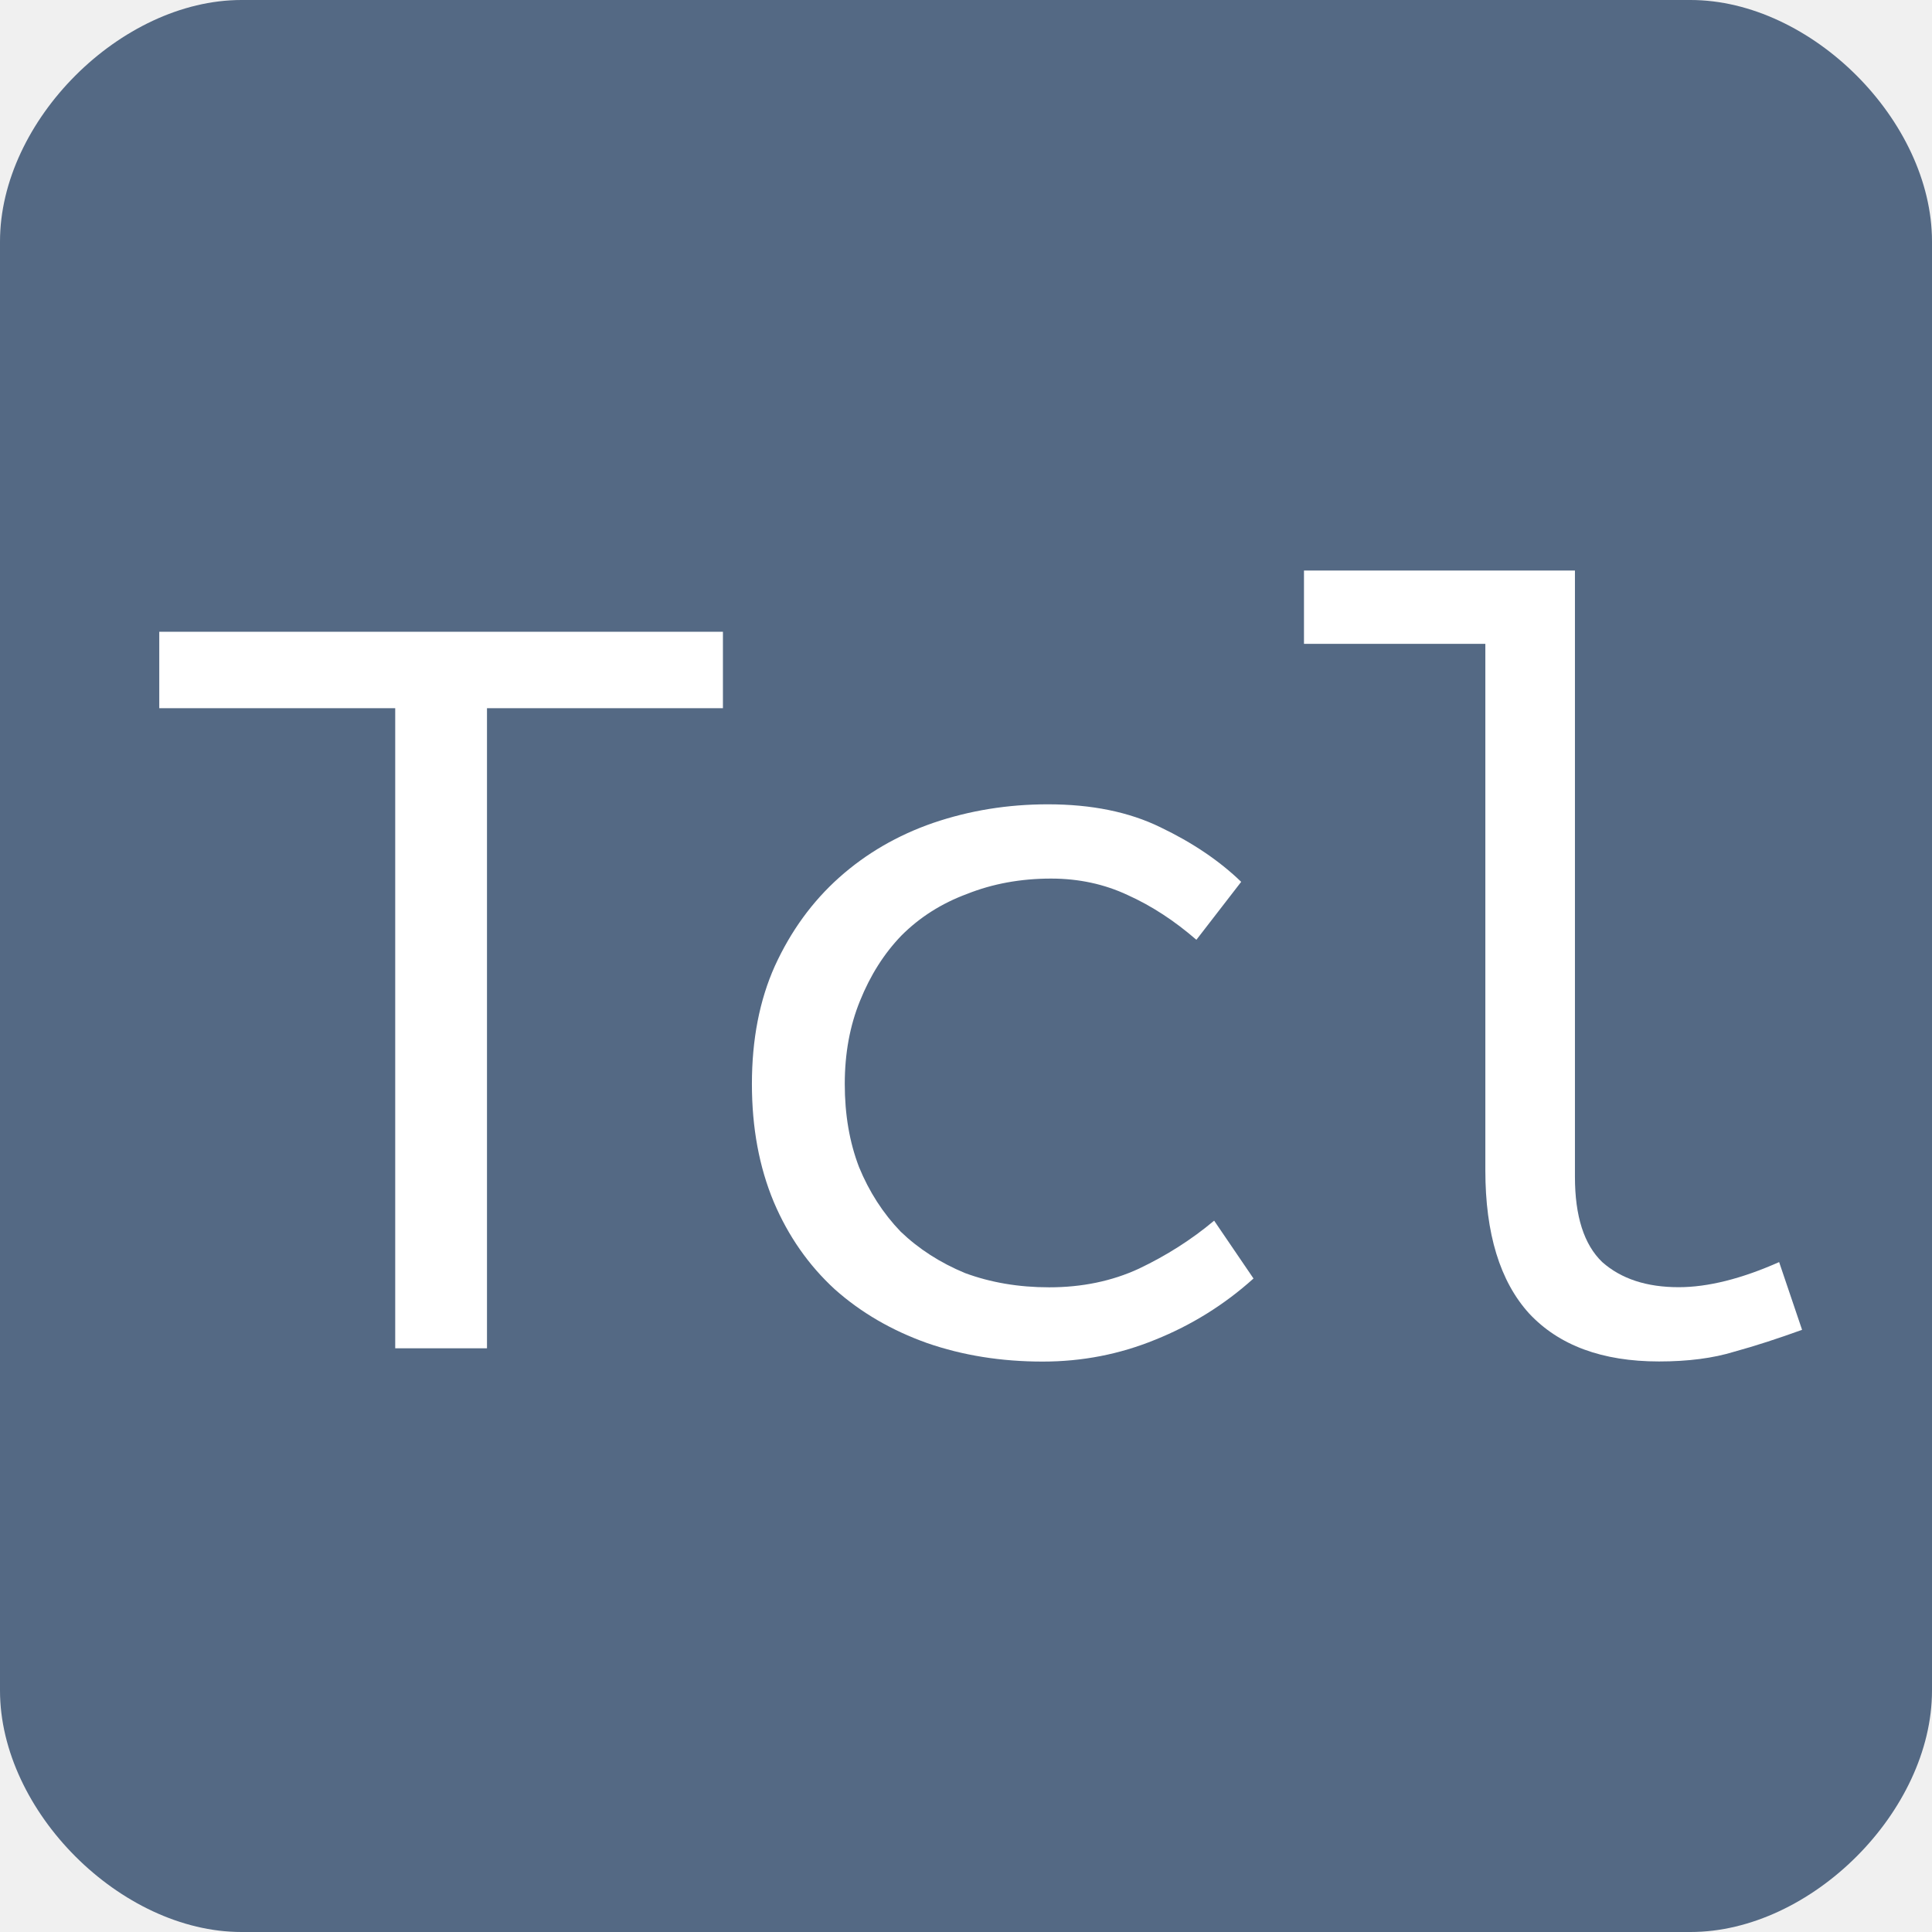
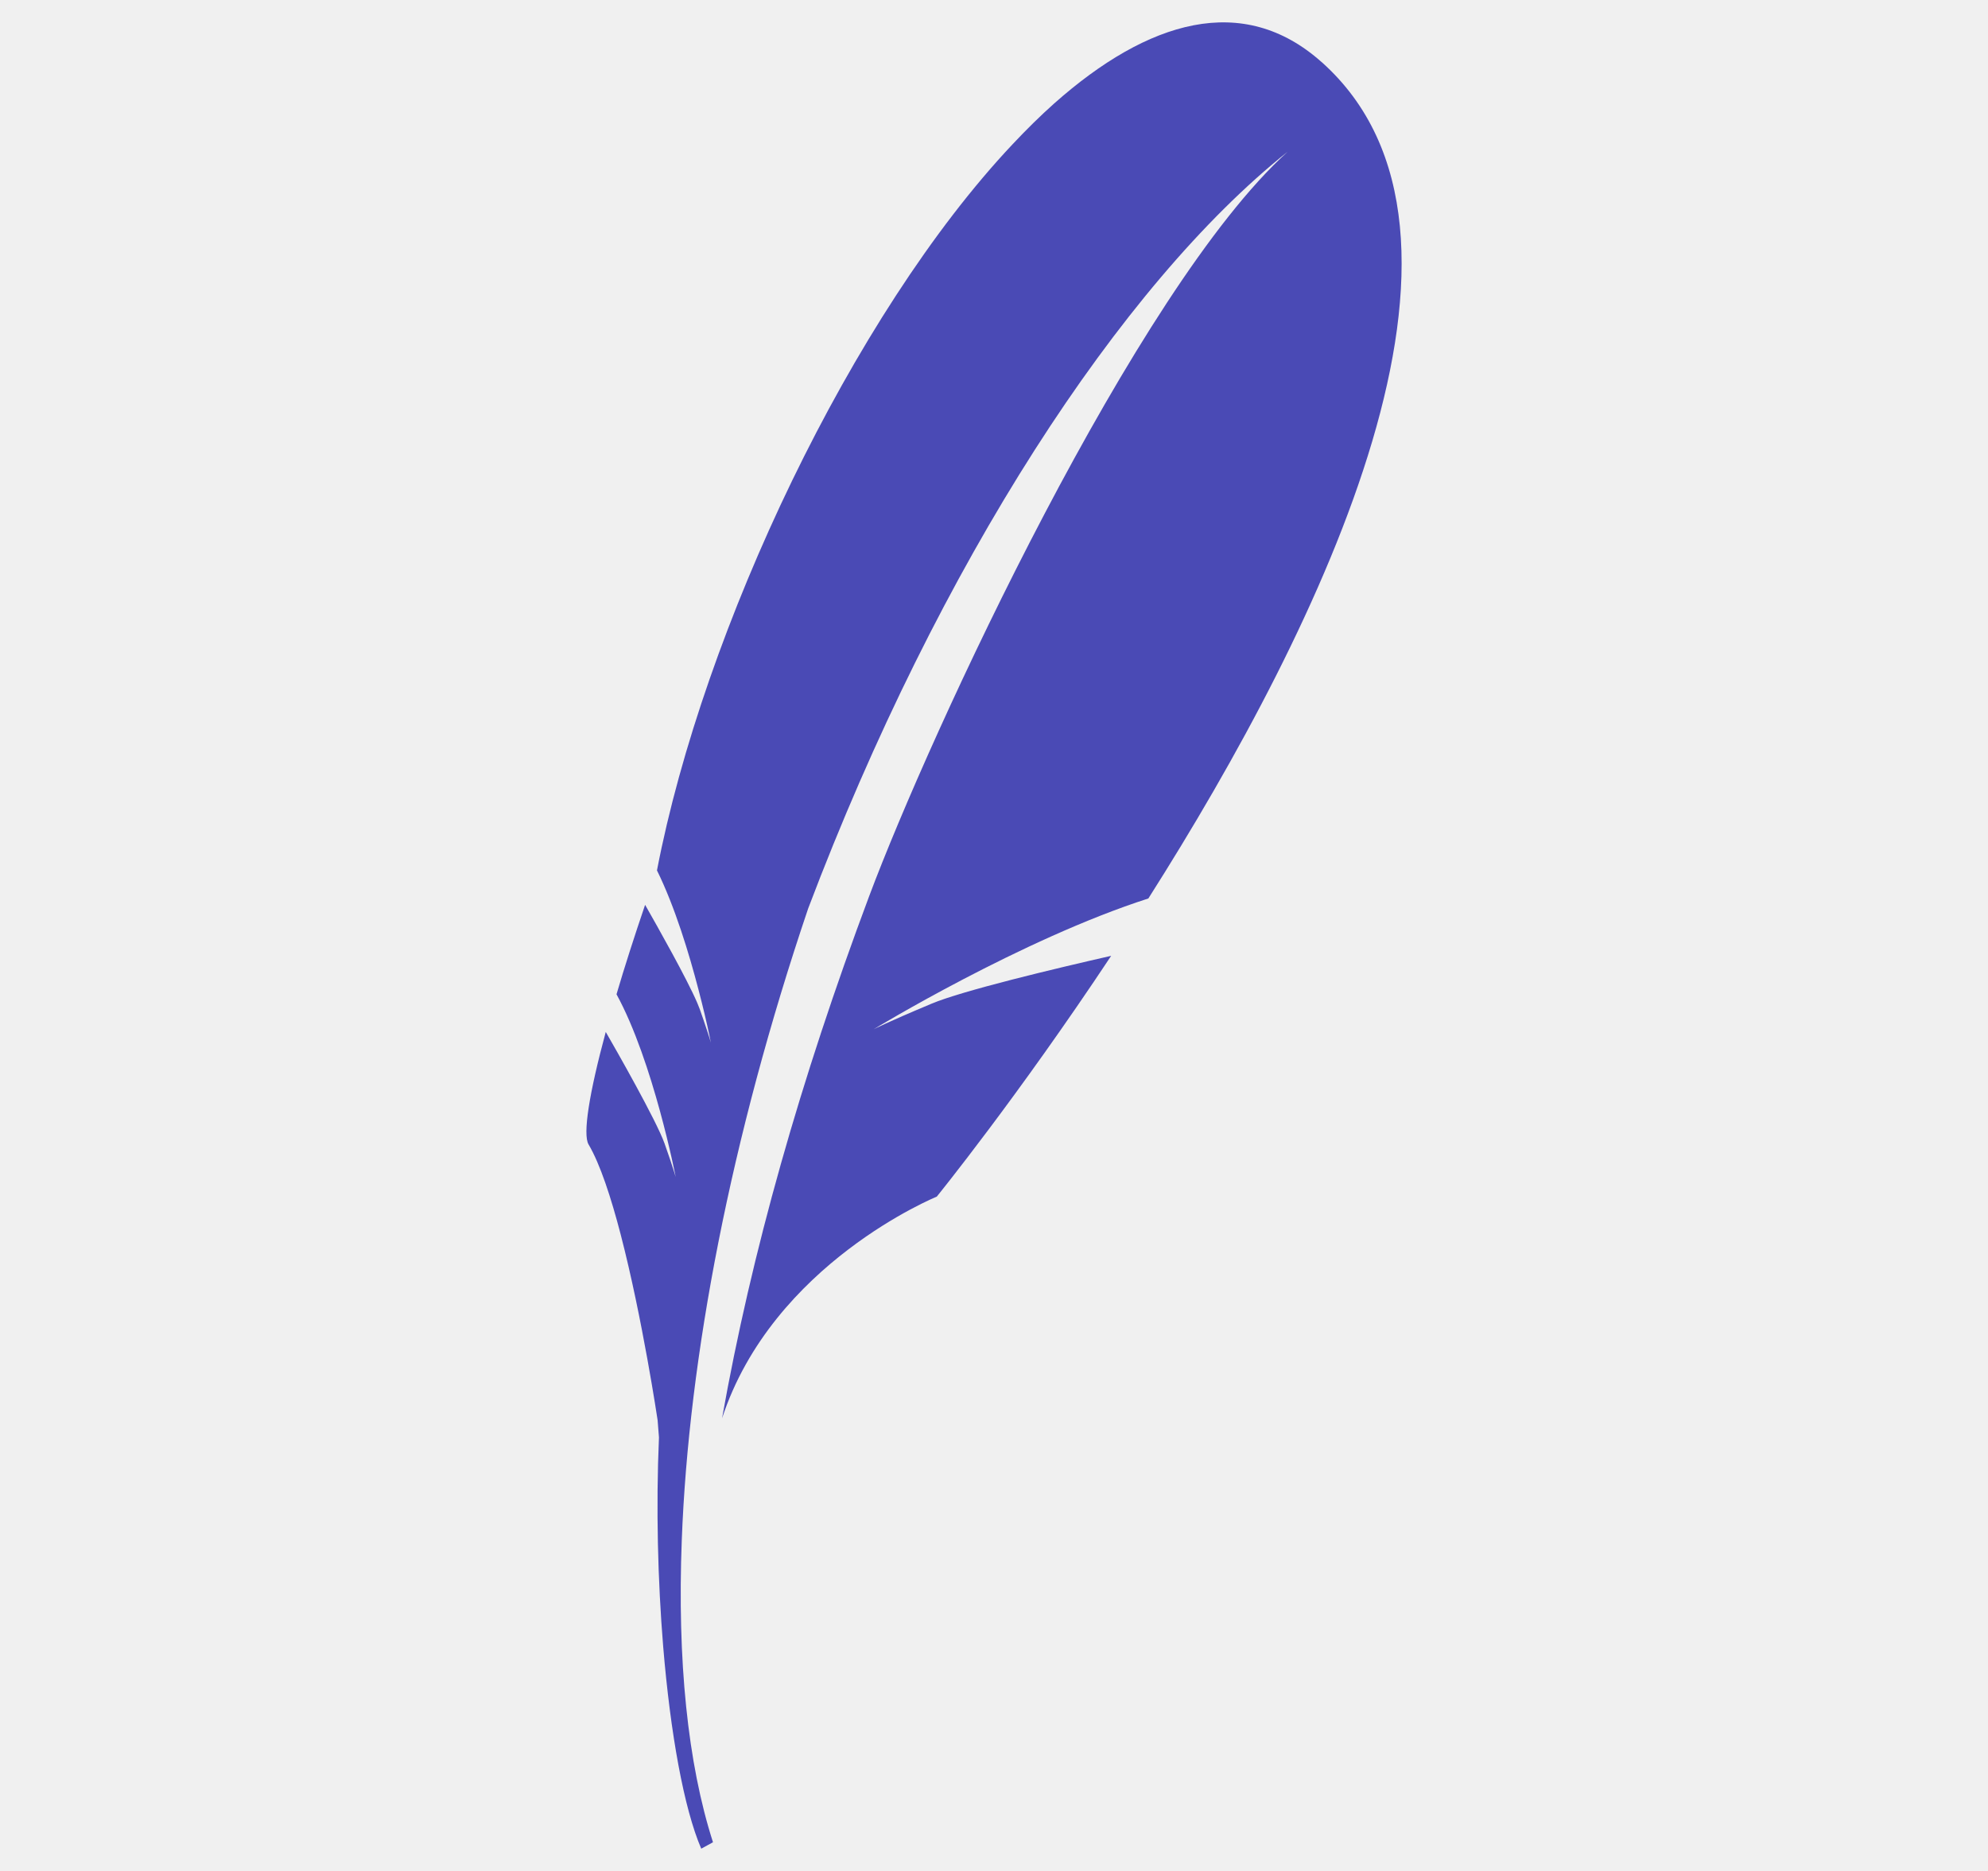
- <svg xmlns="http://www.w3.org/2000/svg" version="1.1" width="16" height="16" id="svg2">
-   <defs id="defs4">
-     <linearGradient id="linearGradient3859">
-       <stop id="stop3861" style="stop-color:#eec73e;stop-opacity:1" offset="0" />
-       <stop id="stop3863" style="stop-color:#9a8022;stop-opacity:1" offset="1" />
-     </linearGradient>
-     <linearGradient id="linearGradient3851">
-       <stop id="stop3853" style="stop-color:#6699cc;stop-opacity:1" offset="0" />
-       <stop id="stop3855" style="stop-color:#0054a7;stop-opacity:1" offset="1" />
-     </linearGradient>
-   </defs>
-   <g transform="translate(0,-1036.362)" id="layer1" style="fill:#546984;fill-opacity:1">
-     <path d="m 2,0 c 1,0 11,0 12,0 1,0 2,1 2,2 0,1 0,11 0,12 0,1 -1,2 -2,2 C 13,16 3,16 2,16 1,16 0,15 0,14 0,13 0,3 0,2 0,1 1,0 2,0 z" transform="translate(0,1036.362)" id="rect2995" style="fill:#546984;fill-opacity:1;stroke:none" />
-     <text x="5.176" y="14.544" transform="translate(0,1036.362)" id="text3921" xml:space="preserve" style="font-size:12px;font-style:normal;font-variant:normal;font-weight:normal;font-stretch:normal;line-height:125%;letter-spacing:0px;word-spacing:0px;fill:#546984;fill-opacity:1;stroke:none;font-family:Ubuntu Mono;-inkscape-font-specification:Ubuntu Mono">
-       <tspan x="5.176" y="14.544" id="tspan3923" style="fill:#546984;fill-opacity:1" />
-     </text>
-     <g id="text3925" style="font-size:12px;font-style:normal;font-variant:normal;font-weight:normal;font-stretch:normal;line-height:125%;letter-spacing:0px;word-spacing:0px;fill:#546984;fill-opacity:1;stroke:none;font-family:Ubuntu Mono;-inkscape-font-specification:Ubuntu Mono" />
-   </g>
-   <g id="text3819" style="font-size:13.569px;font-style:normal;font-variant:normal;font-weight:normal;font-stretch:normal;line-height:125%;letter-spacing:0px;word-spacing:0px;fill:#ffffff;fill-opacity:1;stroke:none;font-family:Ubuntu Mono;-inkscape-font-specification:Ubuntu Mono">
-     <path d="m 3.273,5.865 -1.954,0 0,-0.633 4.668,0 0,0.633 -1.954,0 0,5.301 -0.76,0 0,-5.301" id="path3845" style="font-size:9.046px;letter-spacing:-0.86px;fill:#ffffff;font-family:Source Code Pro;-inkscape-font-specification:Source Code Pro" />
-     <path d="M 6.227,8.977 C 6.227,8.609 6.29,8.283 6.417,8 6.549,7.711 6.727,7.466 6.95,7.267 7.173,7.068 7.433,6.917 7.728,6.815 8.03,6.712 8.346,6.661 8.678,6.661 c 0.362,4.5e-6 0.672,0.063 0.932,0.19 0.265,0.127 0.488,0.277 0.669,0.452 L 9.908,7.783 C 9.727,7.626 9.538,7.502 9.338,7.412 9.146,7.322 8.934,7.276 8.705,7.276 8.452,7.276 8.22,7.319 8.009,7.403 7.798,7.481 7.617,7.596 7.466,7.747 7.321,7.897 7.207,8.078 7.122,8.289 7.038,8.495 6.996,8.724 6.996,8.977 c -1.5e-6,0.253 0.039,0.482 0.118,0.688 0.084,0.205 0.199,0.383 0.344,0.534 0.151,0.145 0.329,0.259 0.534,0.344 0.211,0.078 0.443,0.118 0.697,0.118 0.271,0 0.519,-0.051 0.742,-0.154 0.229,-0.109 0.437,-0.241 0.624,-0.398 l 0.326,0.479 c -0.241,0.217 -0.513,0.386 -0.814,0.507 -0.296,0.121 -0.606,0.181 -0.932,0.181 -0.344,0 -0.663,-0.051 -0.959,-0.154 C 7.385,11.018 7.131,10.871 6.914,10.678 6.697,10.479 6.528,10.237 6.408,9.954 6.287,9.664 6.227,9.339 6.227,8.977" id="path3847" style="font-size:9.046px;letter-spacing:-0.86px;fill:#ffffff;font-family:Source Code Pro;-inkscape-font-specification:Source Code Pro" />
-     <path d="m 10.8,4.725 2.243,0 0,5.021 c -3e-6,0.326 0.075,0.561 0.226,0.706 0.157,0.139 0.368,0.208 0.633,0.208 0.241,0 0.519,-0.069 0.832,-0.208 l 0.19,0.561 c -0.199,0.072 -0.386,0.133 -0.561,0.181 -0.175,0.054 -0.383,0.081 -0.624,0.081 -0.47,0 -0.829,-0.133 -1.076,-0.398 C 12.422,10.611 12.301,10.216 12.301,9.692 l 0,-4.36 -1.502,0 0,-0.606" id="path3849" style="font-size:9.046px;letter-spacing:-0.86px;fill:#ffffff;font-family:Source Code Pro;-inkscape-font-specification:Source Code Pro" />
-   </g>
+ <svg xmlns="http://www.w3.org/2000/svg" version="1.1" width="34" height="32" viewBox="0 0 34 32" id="svg2">
+   <defs id="defs8" />
+   <path d="m 22.602,1.061 c -1.342,-1.197 -2.967,-0.716 -4.572,0.708 -0.238,0.212 -0.476,0.447 -0.711,0.697 -2.743,2.911 -5.291,8.303 -6.083,12.421 0.308,0.625 0.549,1.423 0.708,2.032 0.041,0.156 0.077,0.303 0.107,0.427 0.07,0.295 0.107,0.488 0.107,0.488 0,0 -0.024,-0.093 -0.125,-0.386 -0.019,-0.057 -0.041,-0.118 -0.066,-0.19 -0.011,-0.03 -0.025,-0.066 -0.042,-0.105 -0.179,-0.417 -0.674,-1.294 -0.892,-1.677 -0.187,0.55 -0.352,1.064 -0.489,1.53 0.63,1.151 1.012,3.124 1.012,3.124 0,0 -0.034,-0.128 -0.191,-0.574 -0.141,-0.395 -0.839,-1.619 -1.005,-1.906 -0.283,1.046 -0.396,1.752 -0.294,1.924 0.197,0.333 0.385,0.908 0.55,1.543 0.372,1.431 0.631,3.174 0.631,3.174 0,0 0.008,0.116 0.023,0.294 -0.052,1.203 -0.02,2.449 0.072,3.575 0.124,1.492 0.355,2.772 0.651,3.459 l 0.201,-0.11 c -0.435,-1.351 -0.612,-3.121 -0.534,-5.163 0.117,-3.121 0.835,-6.885 2.162,-10.808 2.243,-5.921 5.353,-10.673 8.199,-12.942 -2.594,2.344 -6.107,9.929 -7.158,12.737 -1.177,3.146 -2.012,6.097 -2.514,8.925 0.868,-2.651 3.672,-3.791 3.672,-3.791 0,0 1.376,-1.696 2.983,-4.119 -0.963,0.219 -2.544,0.596 -3.073,0.819 -0.781,0.327 -0.992,0.439 -0.992,0.439 0,0 2.53,-1.541 4.701,-2.239 2.985,-4.702 6.238,-11.383 2.963,-14.306 z" id="path4" style="fill:#4a4ab5;fill-opacity:1" />
</svg>
